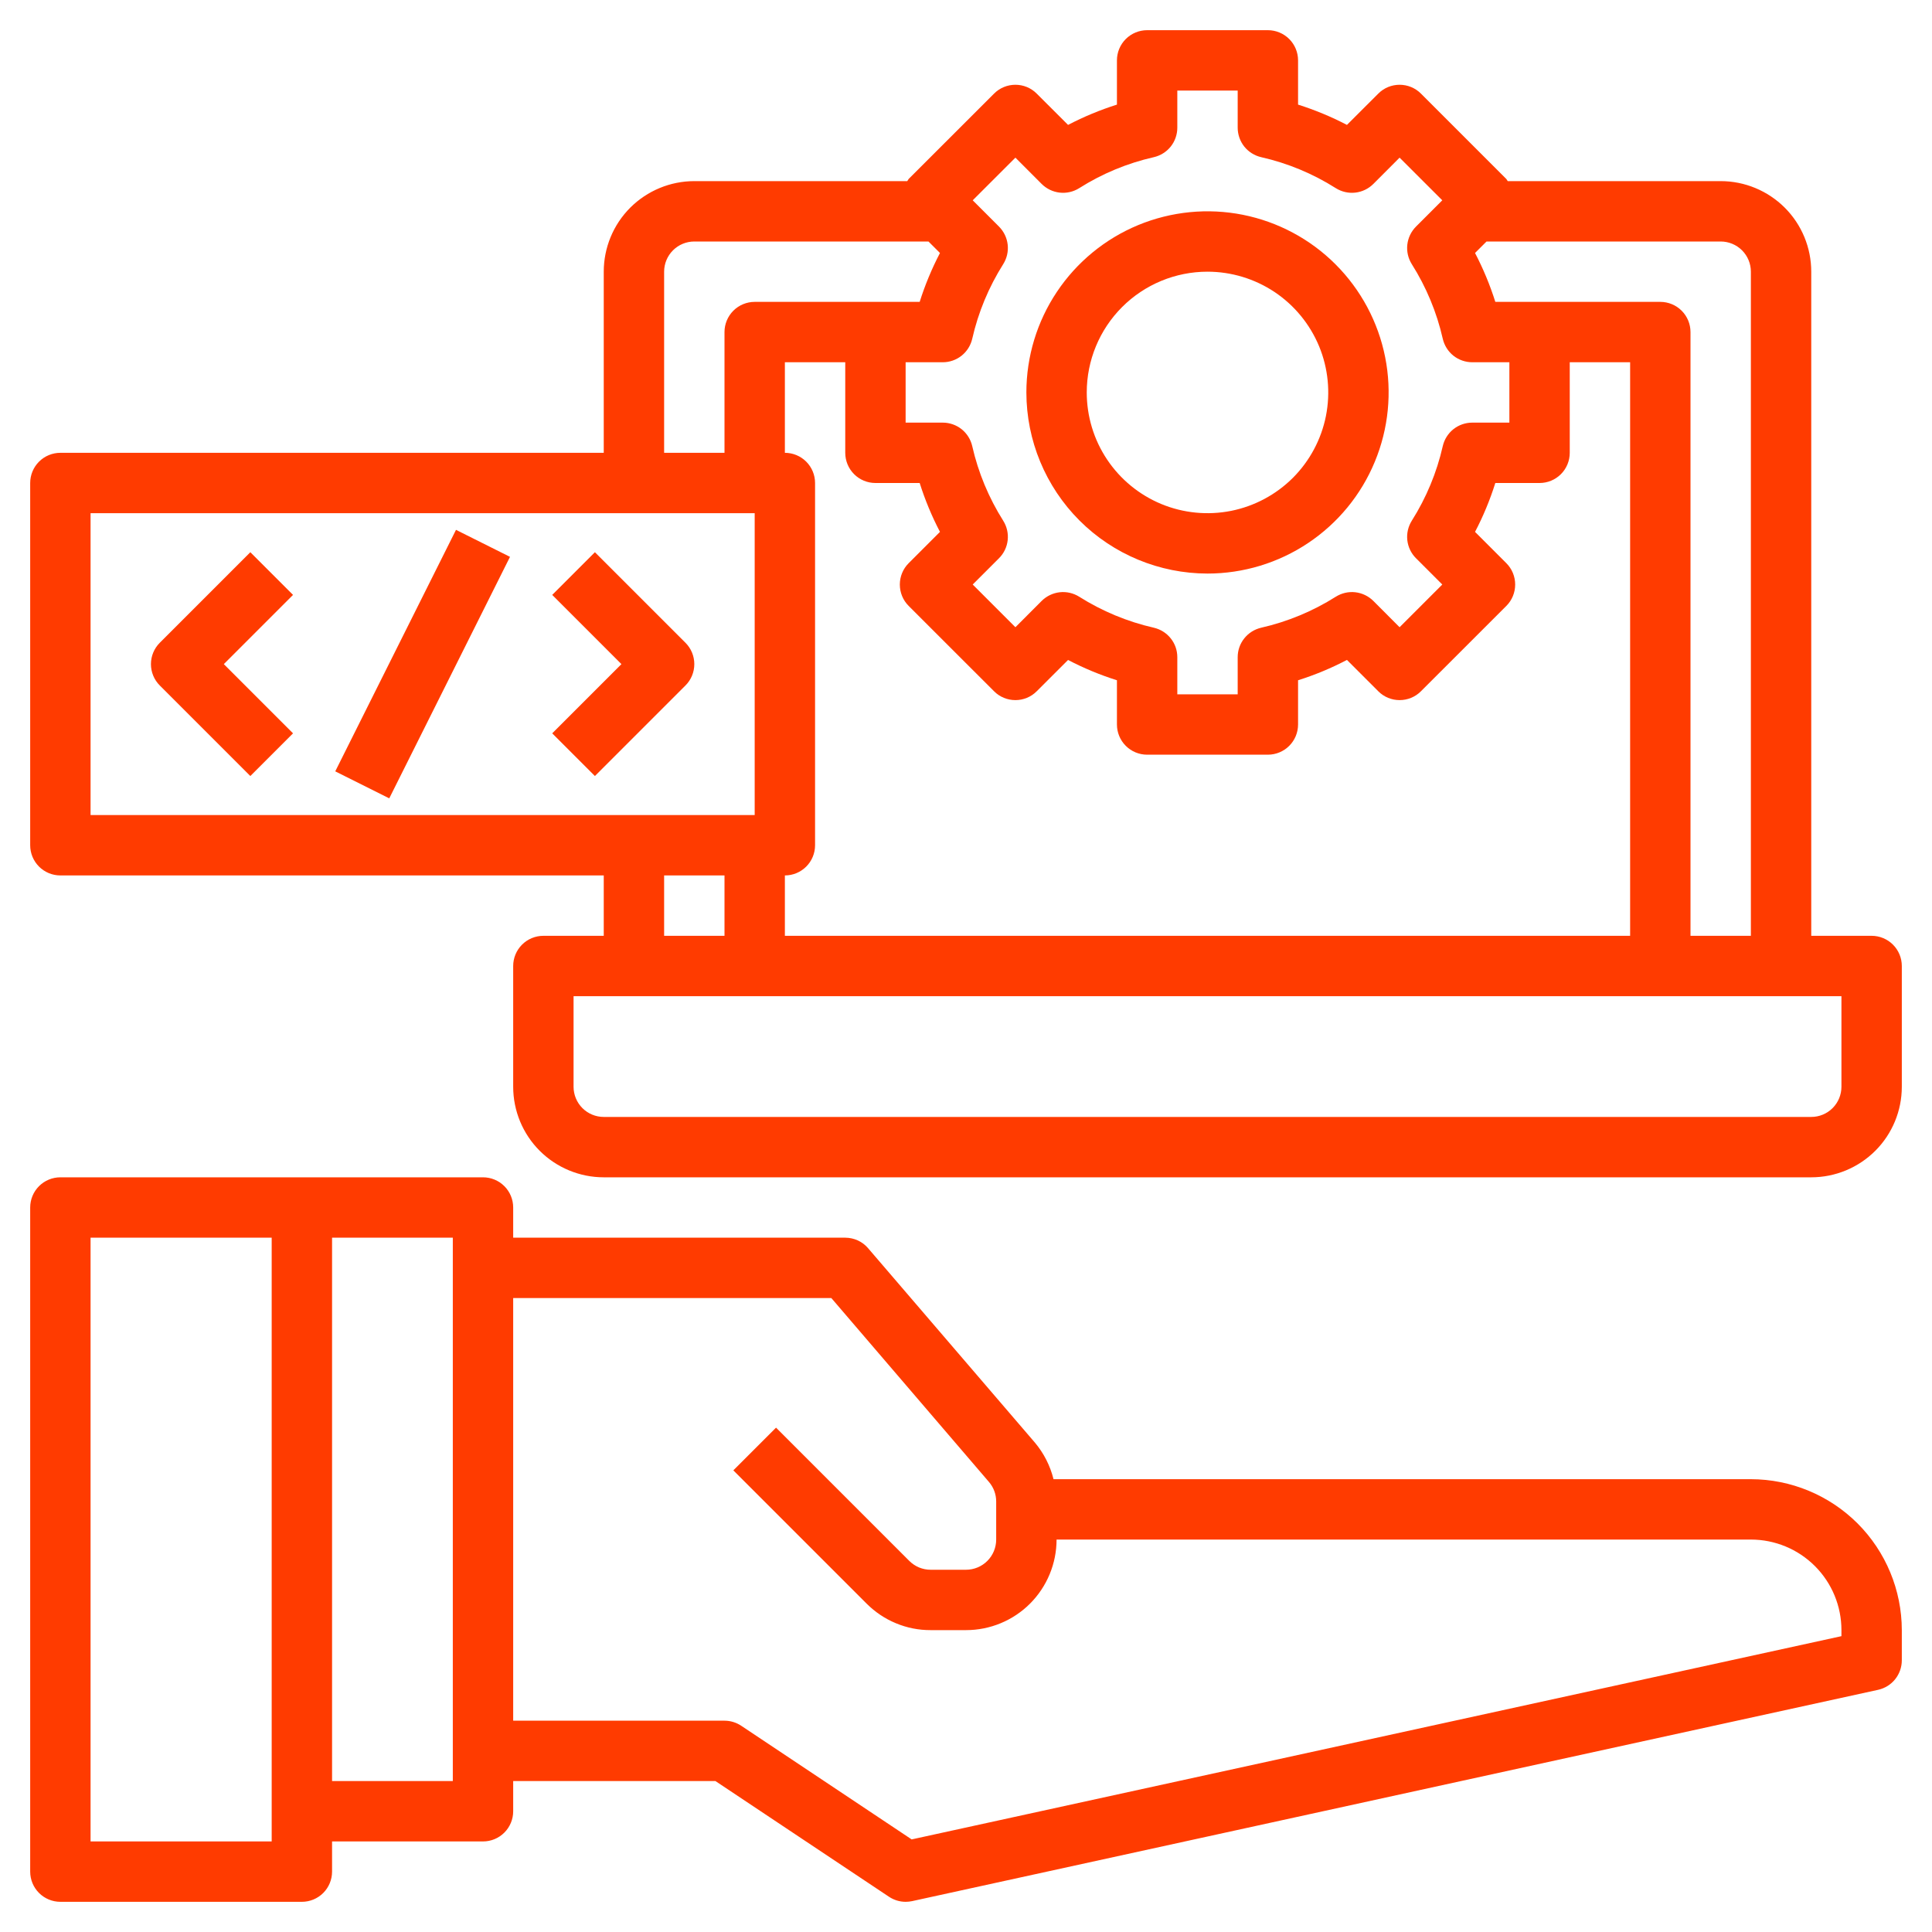
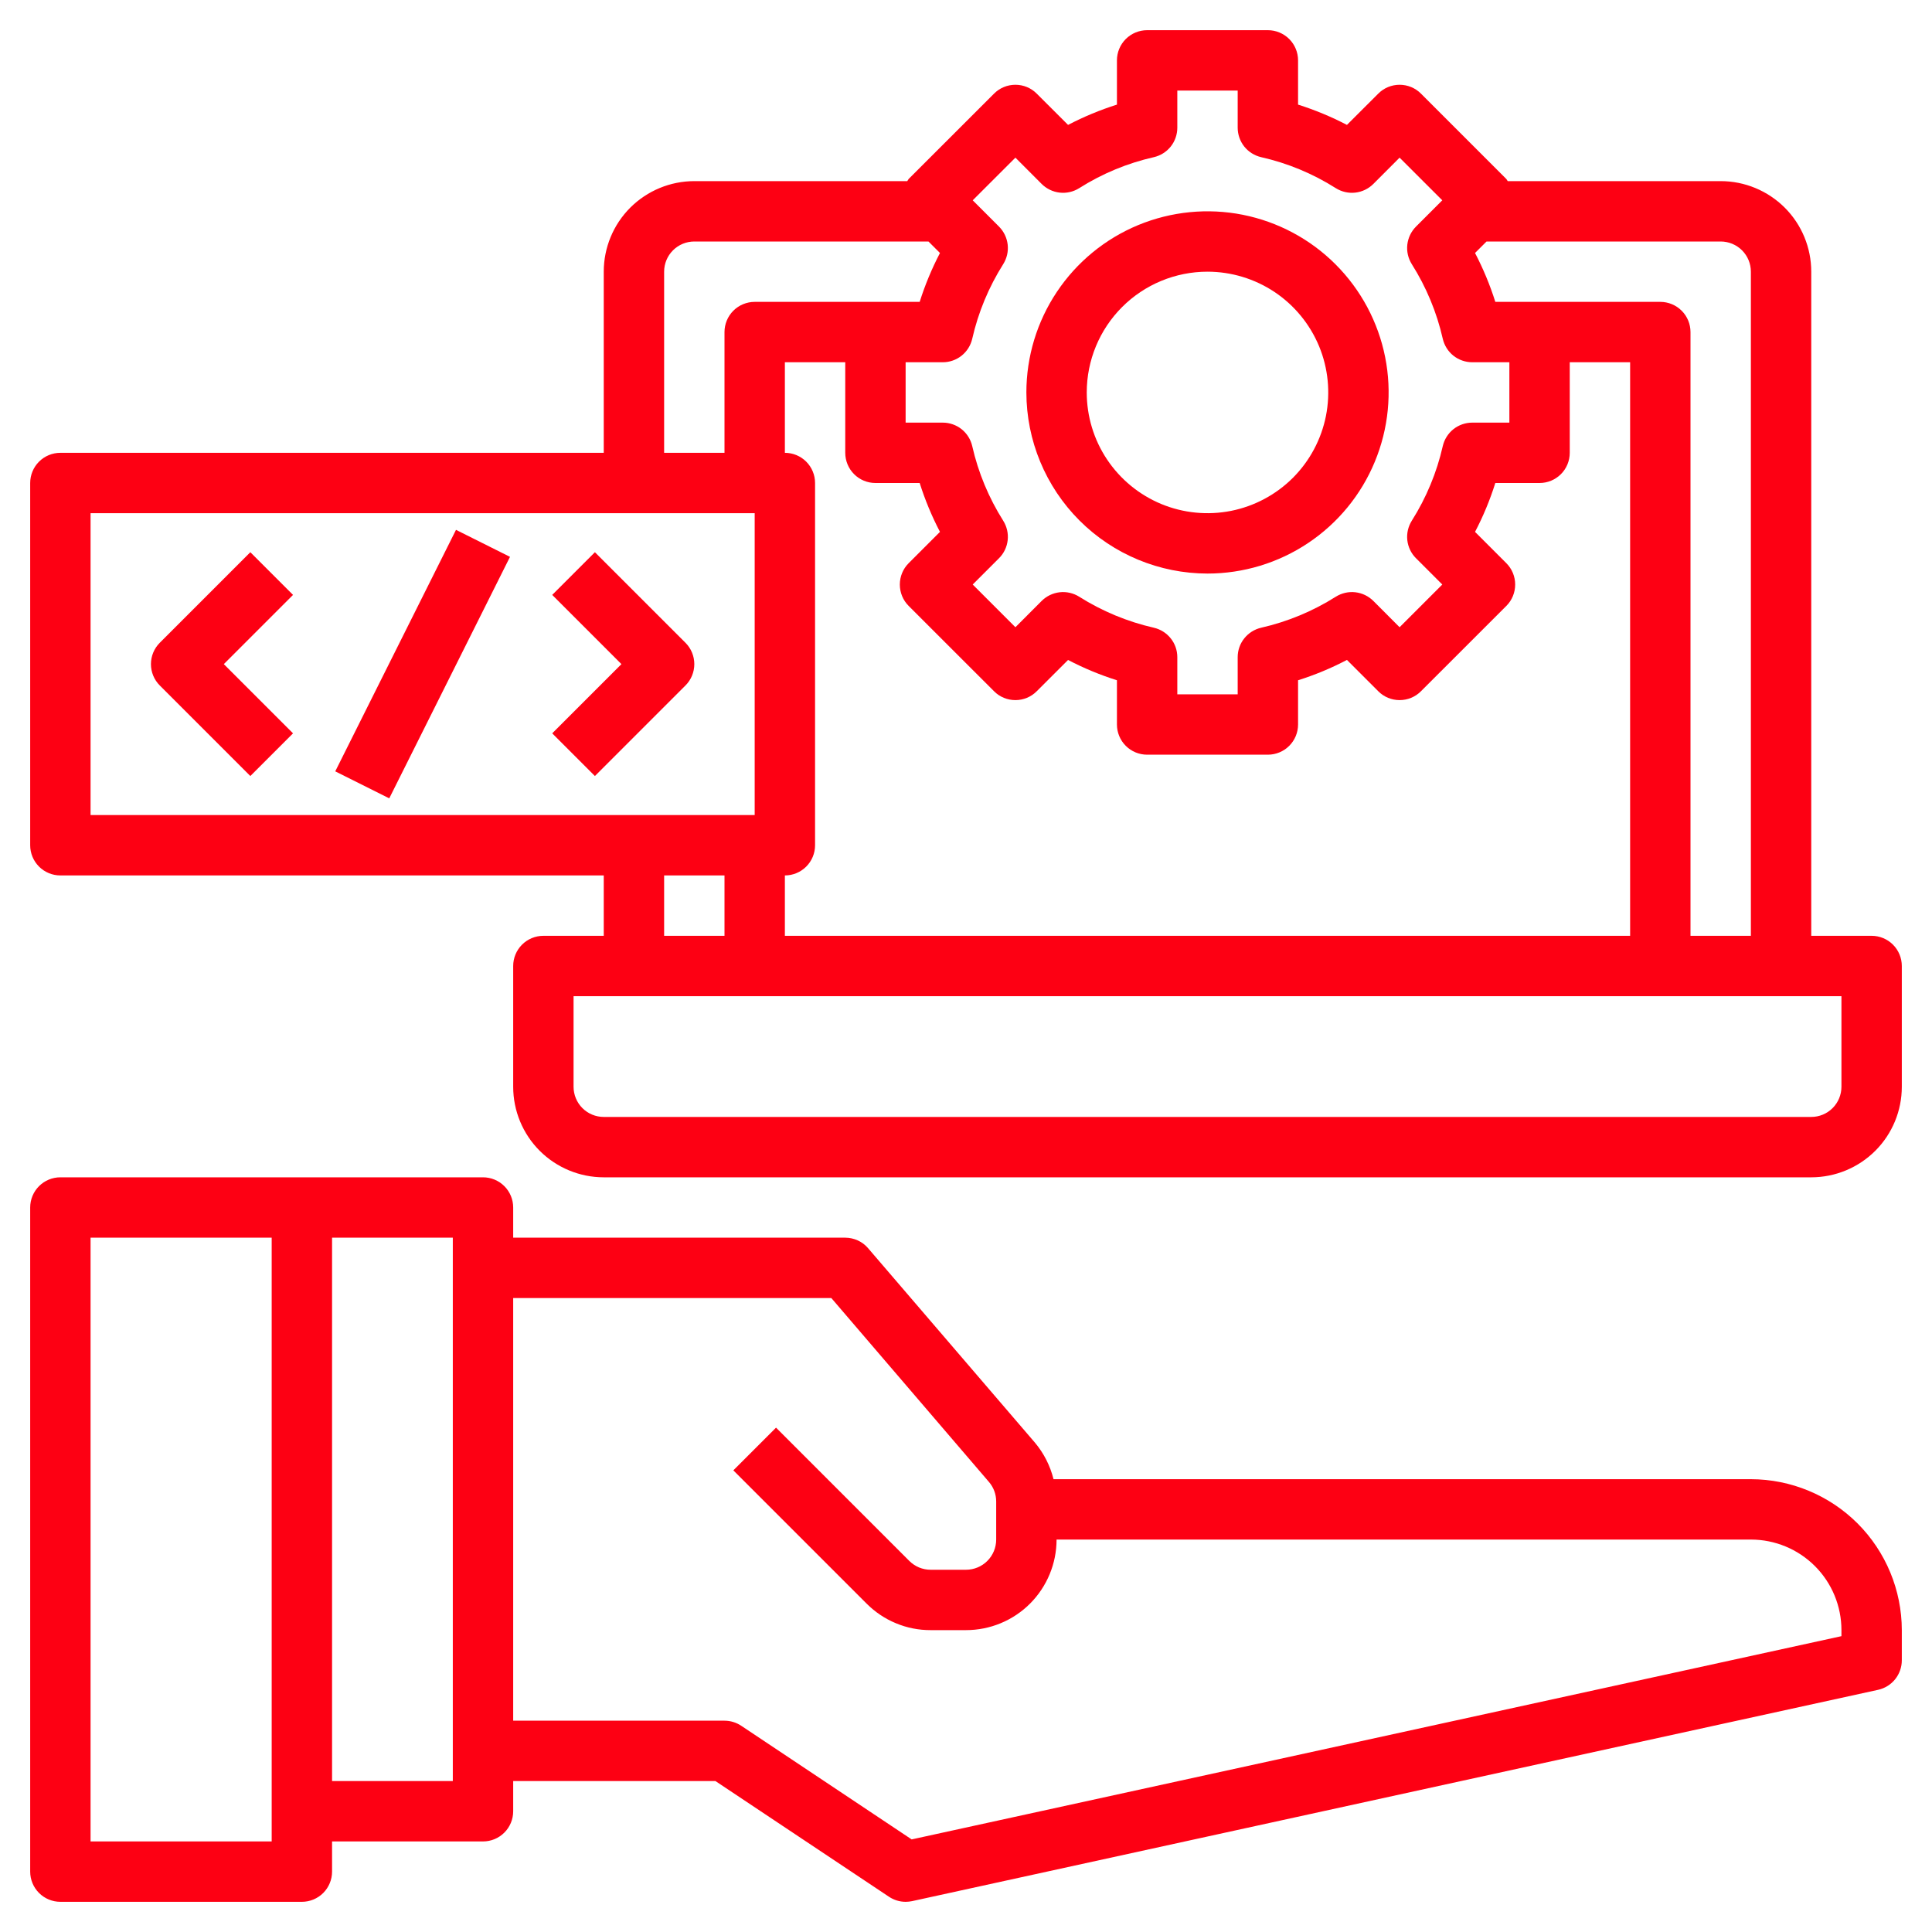
<svg xmlns="http://www.w3.org/2000/svg" width="40" height="40" viewBox="0 0 40 40" fill="none">
-   <path d="M36.25 30.625H21.812C21.743 30.346 21.611 30.087 21.426 29.867L17.974 25.844C17.916 25.775 17.843 25.72 17.761 25.682C17.679 25.645 17.59 25.625 17.5 25.625H10.625V25C10.625 24.834 10.559 24.675 10.442 24.558C10.325 24.441 10.166 24.375 10 24.375H1.25C1.084 24.375 0.925 24.441 0.808 24.558C0.691 24.675 0.625 24.834 0.625 25V38.75C0.625 38.916 0.691 39.075 0.808 39.192C0.925 39.309 1.084 39.375 1.25 39.375H6.25C6.416 39.375 6.575 39.309 6.692 39.192C6.809 39.075 6.875 38.916 6.875 38.75V38.125H10C10.166 38.125 10.325 38.059 10.442 37.942C10.559 37.825 10.625 37.666 10.625 37.5V36.875H14.812L18.405 39.27C18.507 39.338 18.627 39.375 18.75 39.375C18.795 39.375 18.84 39.37 18.884 39.361L38.884 34.986C39.023 34.955 39.148 34.878 39.237 34.767C39.326 34.656 39.375 34.517 39.375 34.375V33.75C39.374 32.922 39.044 32.127 38.459 31.541C37.873 30.956 37.078 30.626 36.25 30.625ZM5.625 38.125H1.875V25.625H5.625V38.125ZM9.375 36.875H6.875V25.625H9.375V36.875ZM38.125 33.875L18.875 38.083L15.346 35.73C15.244 35.662 15.123 35.625 15 35.625H10.625V26.875H17.212L20.474 30.681C20.572 30.794 20.625 30.938 20.625 31.087V31.875C20.625 32.041 20.559 32.2 20.442 32.317C20.325 32.434 20.166 32.5 20 32.5H19.268C19.186 32.5 19.105 32.484 19.029 32.453C18.953 32.421 18.884 32.375 18.826 32.317L16.067 29.558L15.183 30.442L17.942 33.201C18.116 33.375 18.322 33.514 18.55 33.608C18.778 33.703 19.022 33.751 19.268 33.75H20C20.497 33.75 20.974 33.553 21.326 33.201C21.677 32.849 21.875 32.372 21.875 31.875H36.25C36.747 31.875 37.224 32.072 37.576 32.424C37.928 32.776 38.125 33.253 38.125 33.75V33.875ZM38.75 19.375H37.5V5.625C37.5 5.128 37.303 4.651 36.951 4.299C36.599 3.948 36.122 3.75 35.625 3.75H31.216C31.207 3.735 31.198 3.72 31.187 3.706L29.419 1.938C29.302 1.82 29.143 1.755 28.977 1.755C28.812 1.755 28.653 1.82 28.536 1.938L27.887 2.586C27.563 2.417 27.224 2.276 26.875 2.166V1.25C26.875 1.084 26.809 0.925 26.692 0.808C26.575 0.691 26.416 0.625 26.25 0.625H23.75C23.584 0.625 23.425 0.691 23.308 0.808C23.191 0.925 23.125 1.084 23.125 1.25V2.166C22.776 2.276 22.437 2.417 22.113 2.586L21.464 1.938C21.347 1.82 21.188 1.755 21.023 1.755C20.857 1.755 20.698 1.82 20.581 1.938L18.812 3.706C18.802 3.72 18.793 3.735 18.784 3.75H14.375C13.878 3.75 13.401 3.948 13.049 4.299C12.697 4.651 12.5 5.128 12.5 5.625V9.375H1.25C1.084 9.375 0.925 9.441 0.808 9.558C0.691 9.675 0.625 9.834 0.625 10V17.5C0.625 17.666 0.691 17.825 0.808 17.942C0.925 18.059 1.084 18.125 1.25 18.125H12.5V19.375H11.25C11.084 19.375 10.925 19.441 10.808 19.558C10.691 19.675 10.625 19.834 10.625 20V22.5C10.625 22.997 10.822 23.474 11.174 23.826C11.526 24.177 12.003 24.375 12.5 24.375H37.5C37.997 24.375 38.474 24.177 38.826 23.826C39.178 23.474 39.375 22.997 39.375 22.5V20C39.375 19.834 39.309 19.675 39.192 19.558C39.075 19.441 38.916 19.375 38.75 19.375ZM36.25 5.625V19.375H35V6.875C35 6.709 34.934 6.55 34.817 6.433C34.7 6.316 34.541 6.25 34.375 6.25H30.959C30.849 5.901 30.708 5.562 30.539 5.238L30.777 5H35.625C35.791 5 35.95 5.066 36.067 5.183C36.184 5.3 36.25 5.459 36.25 5.625ZM16.875 17.5V10C16.875 9.834 16.809 9.675 16.692 9.558C16.575 9.441 16.416 9.375 16.25 9.375V7.5H17.5V9.375C17.5 9.541 17.566 9.7 17.683 9.817C17.8 9.934 17.959 10 18.125 10H19.041C19.151 10.349 19.292 10.688 19.461 11.012L18.812 11.661C18.695 11.778 18.63 11.937 18.63 12.102C18.63 12.268 18.695 12.427 18.812 12.544L20.581 14.312C20.698 14.43 20.857 14.495 21.023 14.495C21.188 14.495 21.347 14.43 21.464 14.312L22.113 13.664C22.437 13.833 22.776 13.974 23.125 14.084V15C23.125 15.166 23.191 15.325 23.308 15.442C23.425 15.559 23.584 15.625 23.75 15.625H26.25C26.416 15.625 26.575 15.559 26.692 15.442C26.809 15.325 26.875 15.166 26.875 15V14.084C27.224 13.974 27.563 13.833 27.887 13.663L28.536 14.312C28.653 14.43 28.812 14.495 28.977 14.495C29.143 14.495 29.302 14.43 29.419 14.312L31.188 12.544C31.305 12.427 31.37 12.268 31.37 12.102C31.37 11.937 31.305 11.778 31.188 11.661L30.539 11.012C30.709 10.688 30.849 10.349 30.959 10H31.875C32.041 10 32.2 9.934 32.317 9.817C32.434 9.7 32.5 9.541 32.5 9.375V7.5H33.75V19.375H16.25V18.125C16.416 18.125 16.575 18.059 16.692 17.942C16.809 17.825 16.875 17.666 16.875 17.5ZM20.129 7.014C20.253 6.466 20.471 5.943 20.771 5.468C20.846 5.348 20.879 5.206 20.863 5.065C20.847 4.924 20.784 4.793 20.684 4.692L20.139 4.147L21.023 3.264L21.567 3.809C21.668 3.909 21.799 3.972 21.94 3.988C22.081 4.004 22.223 3.971 22.343 3.896C22.818 3.595 23.341 3.378 23.889 3.254C24.027 3.222 24.15 3.145 24.239 3.034C24.327 2.923 24.375 2.785 24.375 2.644V1.875H25.625V2.644C25.625 2.785 25.673 2.923 25.761 3.034C25.85 3.145 25.973 3.222 26.111 3.254C26.659 3.378 27.182 3.595 27.657 3.896C27.777 3.971 27.919 4.004 28.06 3.988C28.201 3.972 28.332 3.909 28.433 3.809L28.977 3.264L29.861 4.147L29.316 4.692C29.216 4.793 29.153 4.924 29.137 5.065C29.121 5.206 29.154 5.348 29.229 5.468C29.529 5.943 29.747 6.466 29.871 7.014C29.903 7.152 29.98 7.275 30.091 7.364C30.202 7.452 30.34 7.5 30.481 7.5H31.25V8.75H30.481C30.34 8.75 30.202 8.798 30.091 8.886C29.98 8.975 29.903 9.098 29.871 9.236C29.747 9.784 29.529 10.307 29.229 10.782C29.154 10.902 29.121 11.044 29.137 11.185C29.153 11.326 29.216 11.457 29.316 11.557L29.861 12.102L28.977 12.986L28.433 12.441C28.332 12.341 28.201 12.278 28.06 12.262C27.919 12.246 27.777 12.279 27.657 12.354C27.182 12.654 26.66 12.871 26.112 12.996C25.974 13.028 25.85 13.105 25.762 13.216C25.673 13.326 25.625 13.464 25.625 13.606V14.375H24.375V13.606C24.375 13.464 24.327 13.326 24.238 13.216C24.15 13.105 24.026 13.028 23.888 12.996C23.34 12.871 22.818 12.654 22.343 12.354C22.223 12.279 22.081 12.246 21.94 12.262C21.799 12.278 21.668 12.341 21.567 12.441L21.023 12.986L20.139 12.102L20.684 11.557C20.784 11.457 20.847 11.326 20.863 11.185C20.879 11.044 20.846 10.902 20.771 10.782C20.471 10.307 20.253 9.784 20.129 9.236C20.097 9.098 20.02 8.975 19.909 8.886C19.798 8.798 19.66 8.75 19.519 8.75H18.75V7.5H19.519C19.66 7.5 19.798 7.452 19.909 7.364C20.02 7.275 20.097 7.152 20.129 7.014ZM13.75 5.625C13.75 5.459 13.816 5.3 13.933 5.183C14.05 5.066 14.209 5 14.375 5H19.223L19.461 5.238C19.292 5.562 19.151 5.901 19.041 6.25H15.625C15.459 6.25 15.3 6.316 15.183 6.433C15.066 6.55 15 6.709 15 6.875V9.375H13.75V5.625ZM1.875 10.625H15.625V16.875H1.875V10.625ZM13.75 18.125H15V19.375H13.75V18.125ZM38.125 22.5C38.125 22.666 38.059 22.825 37.942 22.942C37.825 23.059 37.666 23.125 37.5 23.125H12.5C12.334 23.125 12.175 23.059 12.058 22.942C11.941 22.825 11.875 22.666 11.875 22.5V20.625H38.125V22.5Z" fill="#FF3B00" />
-   <path d="M25 11.875C25.741 11.875 26.467 11.655 27.083 11.243C27.7 10.831 28.181 10.245 28.464 9.56C28.748 8.875 28.823 8.121 28.678 7.393C28.533 6.666 28.176 5.998 27.651 5.473C27.127 4.949 26.459 4.592 25.732 4.447C25.004 4.302 24.25 4.377 23.565 4.66C22.88 4.944 22.294 5.425 21.882 6.042C21.47 6.658 21.25 7.383 21.25 8.125C21.251 9.119 21.646 10.072 22.349 10.776C23.052 11.479 24.006 11.874 25 11.875ZM25 5.625C25.494 5.625 25.978 5.772 26.389 6.046C26.8 6.321 27.12 6.711 27.31 7.168C27.499 7.625 27.548 8.128 27.452 8.613C27.355 9.098 27.117 9.543 26.768 9.893C26.418 10.242 25.973 10.48 25.488 10.577C25.003 10.673 24.5 10.624 24.043 10.435C23.586 10.245 23.196 9.925 22.921 9.514C22.646 9.103 22.5 8.619 22.5 8.125C22.5 7.462 22.763 6.826 23.232 6.357C23.701 5.888 24.337 5.625 25 5.625ZM5.183 11.433L3.308 13.308C3.191 13.425 3.125 13.584 3.125 13.75C3.125 13.916 3.191 14.075 3.308 14.192L5.183 16.067L6.067 15.183L4.634 13.75L6.067 12.317L5.183 11.433ZM12.317 11.433L11.433 12.317L12.866 13.75L11.433 15.183L12.317 16.067L14.192 14.192C14.309 14.075 14.375 13.916 14.375 13.75C14.375 13.584 14.309 13.425 14.192 13.308L12.317 11.433ZM6.941 15.97L9.441 10.97L10.559 11.529L8.059 16.529L6.941 15.97Z" fill="#FF3B00" />
+   <path d="M36.25 30.625H21.812C21.743 30.346 21.611 30.087 21.426 29.867L17.974 25.844C17.916 25.775 17.843 25.72 17.761 25.682C17.679 25.645 17.59 25.625 17.5 25.625H10.625V25C10.625 24.834 10.559 24.675 10.442 24.558C10.325 24.441 10.166 24.375 10 24.375H1.25C1.084 24.375 0.925 24.441 0.808 24.558C0.691 24.675 0.625 24.834 0.625 25V38.75C0.625 38.916 0.691 39.075 0.808 39.192C0.925 39.309 1.084 39.375 1.25 39.375H6.25C6.416 39.375 6.575 39.309 6.692 39.192C6.809 39.075 6.875 38.916 6.875 38.75V38.125H10C10.166 38.125 10.325 38.059 10.442 37.942C10.559 37.825 10.625 37.666 10.625 37.5V36.875H14.812L18.405 39.27C18.507 39.338 18.627 39.375 18.75 39.375C18.795 39.375 18.84 39.37 18.884 39.361L38.884 34.986C39.023 34.955 39.148 34.878 39.237 34.767C39.326 34.656 39.375 34.517 39.375 34.375V33.75C39.374 32.922 39.044 32.127 38.459 31.541C37.873 30.956 37.078 30.626 36.25 30.625ZM5.625 38.125H1.875V25.625H5.625V38.125ZM9.375 36.875H6.875V25.625H9.375V36.875ZM38.125 33.875L18.875 38.083L15.346 35.73C15.244 35.662 15.123 35.625 15 35.625H10.625V26.875H17.212L20.474 30.681C20.572 30.794 20.625 30.938 20.625 31.087V31.875C20.625 32.041 20.559 32.2 20.442 32.317C20.325 32.434 20.166 32.5 20 32.5H19.268C19.186 32.5 19.105 32.484 19.029 32.453C18.953 32.421 18.884 32.375 18.826 32.317L16.067 29.558L15.183 30.442L17.942 33.201C18.116 33.375 18.322 33.514 18.55 33.608C18.778 33.703 19.022 33.751 19.268 33.75H20C20.497 33.75 20.974 33.553 21.326 33.201C21.677 32.849 21.875 32.372 21.875 31.875H36.25C36.747 31.875 37.224 32.072 37.576 32.424C37.928 32.776 38.125 33.253 38.125 33.75V33.875ZM38.75 19.375H37.5V5.625C37.5 5.128 37.303 4.651 36.951 4.299C36.599 3.948 36.122 3.75 35.625 3.75H31.216C31.207 3.735 31.198 3.72 31.187 3.706L29.419 1.938C29.302 1.82 29.143 1.755 28.977 1.755C28.812 1.755 28.653 1.82 28.536 1.938L27.887 2.586C27.563 2.417 27.224 2.276 26.875 2.166V1.25C26.875 1.084 26.809 0.925 26.692 0.808C26.575 0.691 26.416 0.625 26.25 0.625H23.75C23.584 0.625 23.425 0.691 23.308 0.808C23.191 0.925 23.125 1.084 23.125 1.25V2.166C22.776 2.276 22.437 2.417 22.113 2.586L21.464 1.938C21.347 1.82 21.188 1.755 21.023 1.755C20.857 1.755 20.698 1.82 20.581 1.938L18.812 3.706C18.802 3.72 18.793 3.735 18.784 3.75H14.375C13.878 3.75 13.401 3.948 13.049 4.299C12.697 4.651 12.5 5.128 12.5 5.625V9.375H1.25C1.084 9.375 0.925 9.441 0.808 9.558C0.691 9.675 0.625 9.834 0.625 10V17.5C0.625 17.666 0.691 17.825 0.808 17.942C0.925 18.059 1.084 18.125 1.25 18.125H12.5V19.375H11.25C11.084 19.375 10.925 19.441 10.808 19.558C10.691 19.675 10.625 19.834 10.625 20V22.5C10.625 22.997 10.822 23.474 11.174 23.826C11.526 24.177 12.003 24.375 12.5 24.375H37.5C37.997 24.375 38.474 24.177 38.826 23.826C39.178 23.474 39.375 22.997 39.375 22.5V20C39.375 19.834 39.309 19.675 39.192 19.558C39.075 19.441 38.916 19.375 38.75 19.375ZM36.25 5.625V19.375H35V6.875C35 6.709 34.934 6.55 34.817 6.433C34.7 6.316 34.541 6.25 34.375 6.25H30.959C30.849 5.901 30.708 5.562 30.539 5.238L30.777 5H35.625C35.791 5 35.95 5.066 36.067 5.183C36.184 5.3 36.25 5.459 36.25 5.625ZM16.875 17.5V10C16.875 9.834 16.809 9.675 16.692 9.558C16.575 9.441 16.416 9.375 16.25 9.375V7.5H17.5V9.375C17.5 9.541 17.566 9.7 17.683 9.817C17.8 9.934 17.959 10 18.125 10H19.041C19.151 10.349 19.292 10.688 19.461 11.012L18.812 11.661C18.695 11.778 18.63 11.937 18.63 12.102C18.63 12.268 18.695 12.427 18.812 12.544L20.581 14.312C20.698 14.43 20.857 14.495 21.023 14.495C21.188 14.495 21.347 14.43 21.464 14.312L22.113 13.664C22.437 13.833 22.776 13.974 23.125 14.084V15C23.125 15.166 23.191 15.325 23.308 15.442C23.425 15.559 23.584 15.625 23.75 15.625H26.25C26.416 15.625 26.575 15.559 26.692 15.442C26.809 15.325 26.875 15.166 26.875 15V14.084C27.224 13.974 27.563 13.833 27.887 13.663L28.536 14.312C28.653 14.43 28.812 14.495 28.977 14.495C29.143 14.495 29.302 14.43 29.419 14.312L31.188 12.544C31.305 12.427 31.37 12.268 31.37 12.102C31.37 11.937 31.305 11.778 31.188 11.661L30.539 11.012C30.709 10.688 30.849 10.349 30.959 10H31.875C32.041 10 32.2 9.934 32.317 9.817C32.434 9.7 32.5 9.541 32.5 9.375V7.5H33.75V19.375H16.25V18.125C16.416 18.125 16.575 18.059 16.692 17.942C16.809 17.825 16.875 17.666 16.875 17.5ZM20.129 7.014C20.253 6.466 20.471 5.943 20.771 5.468C20.846 5.348 20.879 5.206 20.863 5.065C20.847 4.924 20.784 4.793 20.684 4.692L20.139 4.147L21.023 3.264L21.567 3.809C21.668 3.909 21.799 3.972 21.94 3.988C22.081 4.004 22.223 3.971 22.343 3.896C22.818 3.595 23.341 3.378 23.889 3.254C24.027 3.222 24.15 3.145 24.239 3.034C24.327 2.923 24.375 2.785 24.375 2.644V1.875H25.625V2.644C25.625 2.785 25.673 2.923 25.761 3.034C25.85 3.145 25.973 3.222 26.111 3.254C26.659 3.378 27.182 3.595 27.657 3.896C27.777 3.971 27.919 4.004 28.06 3.988C28.201 3.972 28.332 3.909 28.433 3.809L28.977 3.264L29.861 4.147L29.316 4.692C29.216 4.793 29.153 4.924 29.137 5.065C29.121 5.206 29.154 5.348 29.229 5.468C29.529 5.943 29.747 6.466 29.871 7.014C29.903 7.152 29.98 7.275 30.091 7.364C30.202 7.452 30.34 7.5 30.481 7.5H31.25V8.75H30.481C30.34 8.75 30.202 8.798 30.091 8.886C29.98 8.975 29.903 9.098 29.871 9.236C29.747 9.784 29.529 10.307 29.229 10.782C29.154 10.902 29.121 11.044 29.137 11.185C29.153 11.326 29.216 11.457 29.316 11.557L29.861 12.102L28.977 12.986L28.433 12.441C28.332 12.341 28.201 12.278 28.06 12.262C27.919 12.246 27.777 12.279 27.657 12.354C27.182 12.654 26.66 12.871 26.112 12.996C25.974 13.028 25.85 13.105 25.762 13.216C25.673 13.326 25.625 13.464 25.625 13.606V14.375H24.375V13.606C24.375 13.464 24.327 13.326 24.238 13.216C24.15 13.105 24.026 13.028 23.888 12.996C23.34 12.871 22.818 12.654 22.343 12.354C22.223 12.279 22.081 12.246 21.94 12.262C21.799 12.278 21.668 12.341 21.567 12.441L21.023 12.986L20.139 12.102L20.684 11.557C20.784 11.457 20.847 11.326 20.863 11.185C20.879 11.044 20.846 10.902 20.771 10.782C20.471 10.307 20.253 9.784 20.129 9.236C20.097 9.098 20.02 8.975 19.909 8.886C19.798 8.798 19.66 8.75 19.519 8.75H18.75V7.5H19.519C19.66 7.5 19.798 7.452 19.909 7.364C20.02 7.275 20.097 7.152 20.129 7.014ZM13.75 5.625C13.75 5.459 13.816 5.3 13.933 5.183C14.05 5.066 14.209 5 14.375 5H19.223L19.461 5.238C19.292 5.562 19.151 5.901 19.041 6.25H15.625C15.459 6.25 15.3 6.316 15.183 6.433C15.066 6.55 15 6.709 15 6.875V9.375H13.75V5.625ZM1.875 10.625H15.625V16.875H1.875V10.625ZM13.75 18.125H15V19.375H13.75V18.125ZM38.125 22.5C38.125 22.666 38.059 22.825 37.942 22.942C37.825 23.059 37.666 23.125 37.5 23.125H12.5C12.334 23.125 12.175 23.059 12.058 22.942C11.941 22.825 11.875 22.666 11.875 22.5V20.625H38.125V22.5Z" fill="#fd0013" />
+   <path d="M25 11.875C25.741 11.875 26.467 11.655 27.083 11.243C27.7 10.831 28.181 10.245 28.464 9.56C28.748 8.875 28.823 8.121 28.678 7.393C28.533 6.666 28.176 5.998 27.651 5.473C27.127 4.949 26.459 4.592 25.732 4.447C25.004 4.302 24.25 4.377 23.565 4.66C22.88 4.944 22.294 5.425 21.882 6.042C21.47 6.658 21.25 7.383 21.25 8.125C21.251 9.119 21.646 10.072 22.349 10.776C23.052 11.479 24.006 11.874 25 11.875ZM25 5.625C25.494 5.625 25.978 5.772 26.389 6.046C26.8 6.321 27.12 6.711 27.31 7.168C27.499 7.625 27.548 8.128 27.452 8.613C27.355 9.098 27.117 9.543 26.768 9.893C26.418 10.242 25.973 10.48 25.488 10.577C25.003 10.673 24.5 10.624 24.043 10.435C23.586 10.245 23.196 9.925 22.921 9.514C22.646 9.103 22.5 8.619 22.5 8.125C22.5 7.462 22.763 6.826 23.232 6.357C23.701 5.888 24.337 5.625 25 5.625ZM5.183 11.433L3.308 13.308C3.191 13.425 3.125 13.584 3.125 13.75C3.125 13.916 3.191 14.075 3.308 14.192L5.183 16.067L6.067 15.183L4.634 13.75L6.067 12.317L5.183 11.433ZM12.317 11.433L11.433 12.317L12.866 13.75L11.433 15.183L12.317 16.067L14.192 14.192C14.309 14.075 14.375 13.916 14.375 13.75C14.375 13.584 14.309 13.425 14.192 13.308L12.317 11.433ZM6.941 15.97L9.441 10.97L10.559 11.529L8.059 16.529L6.941 15.97Z" fill="#fd0013" />
</svg>
